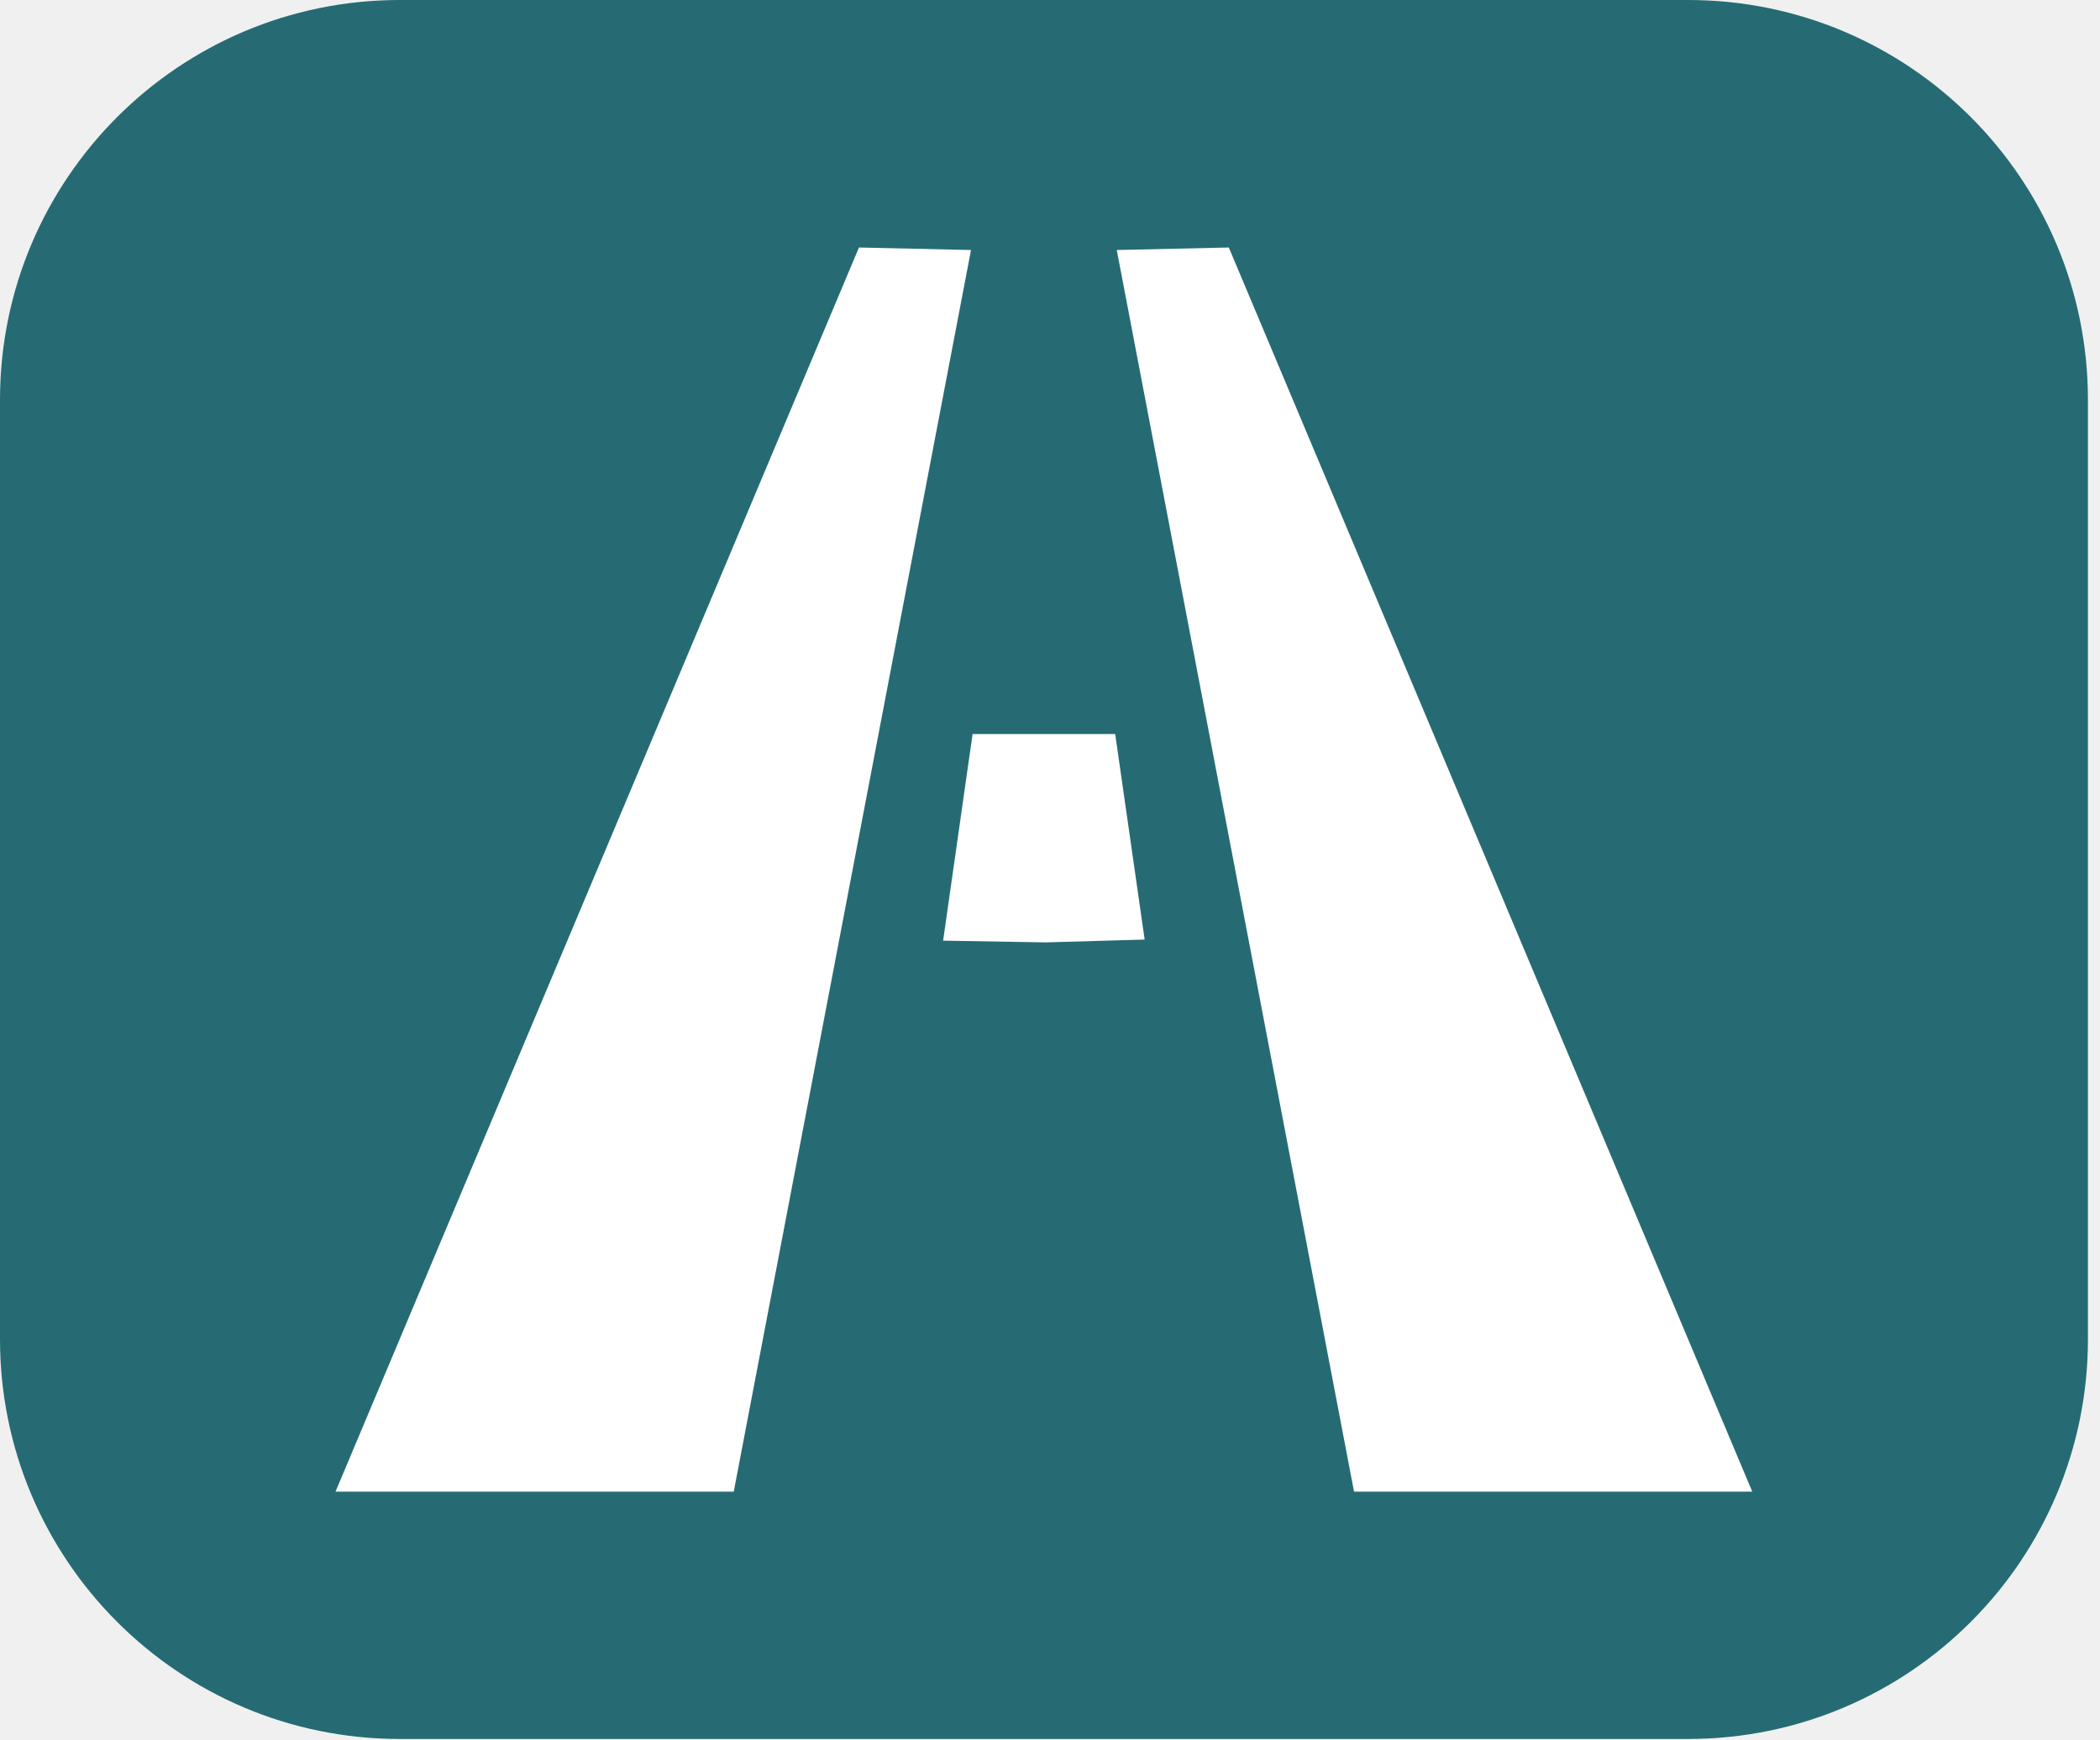
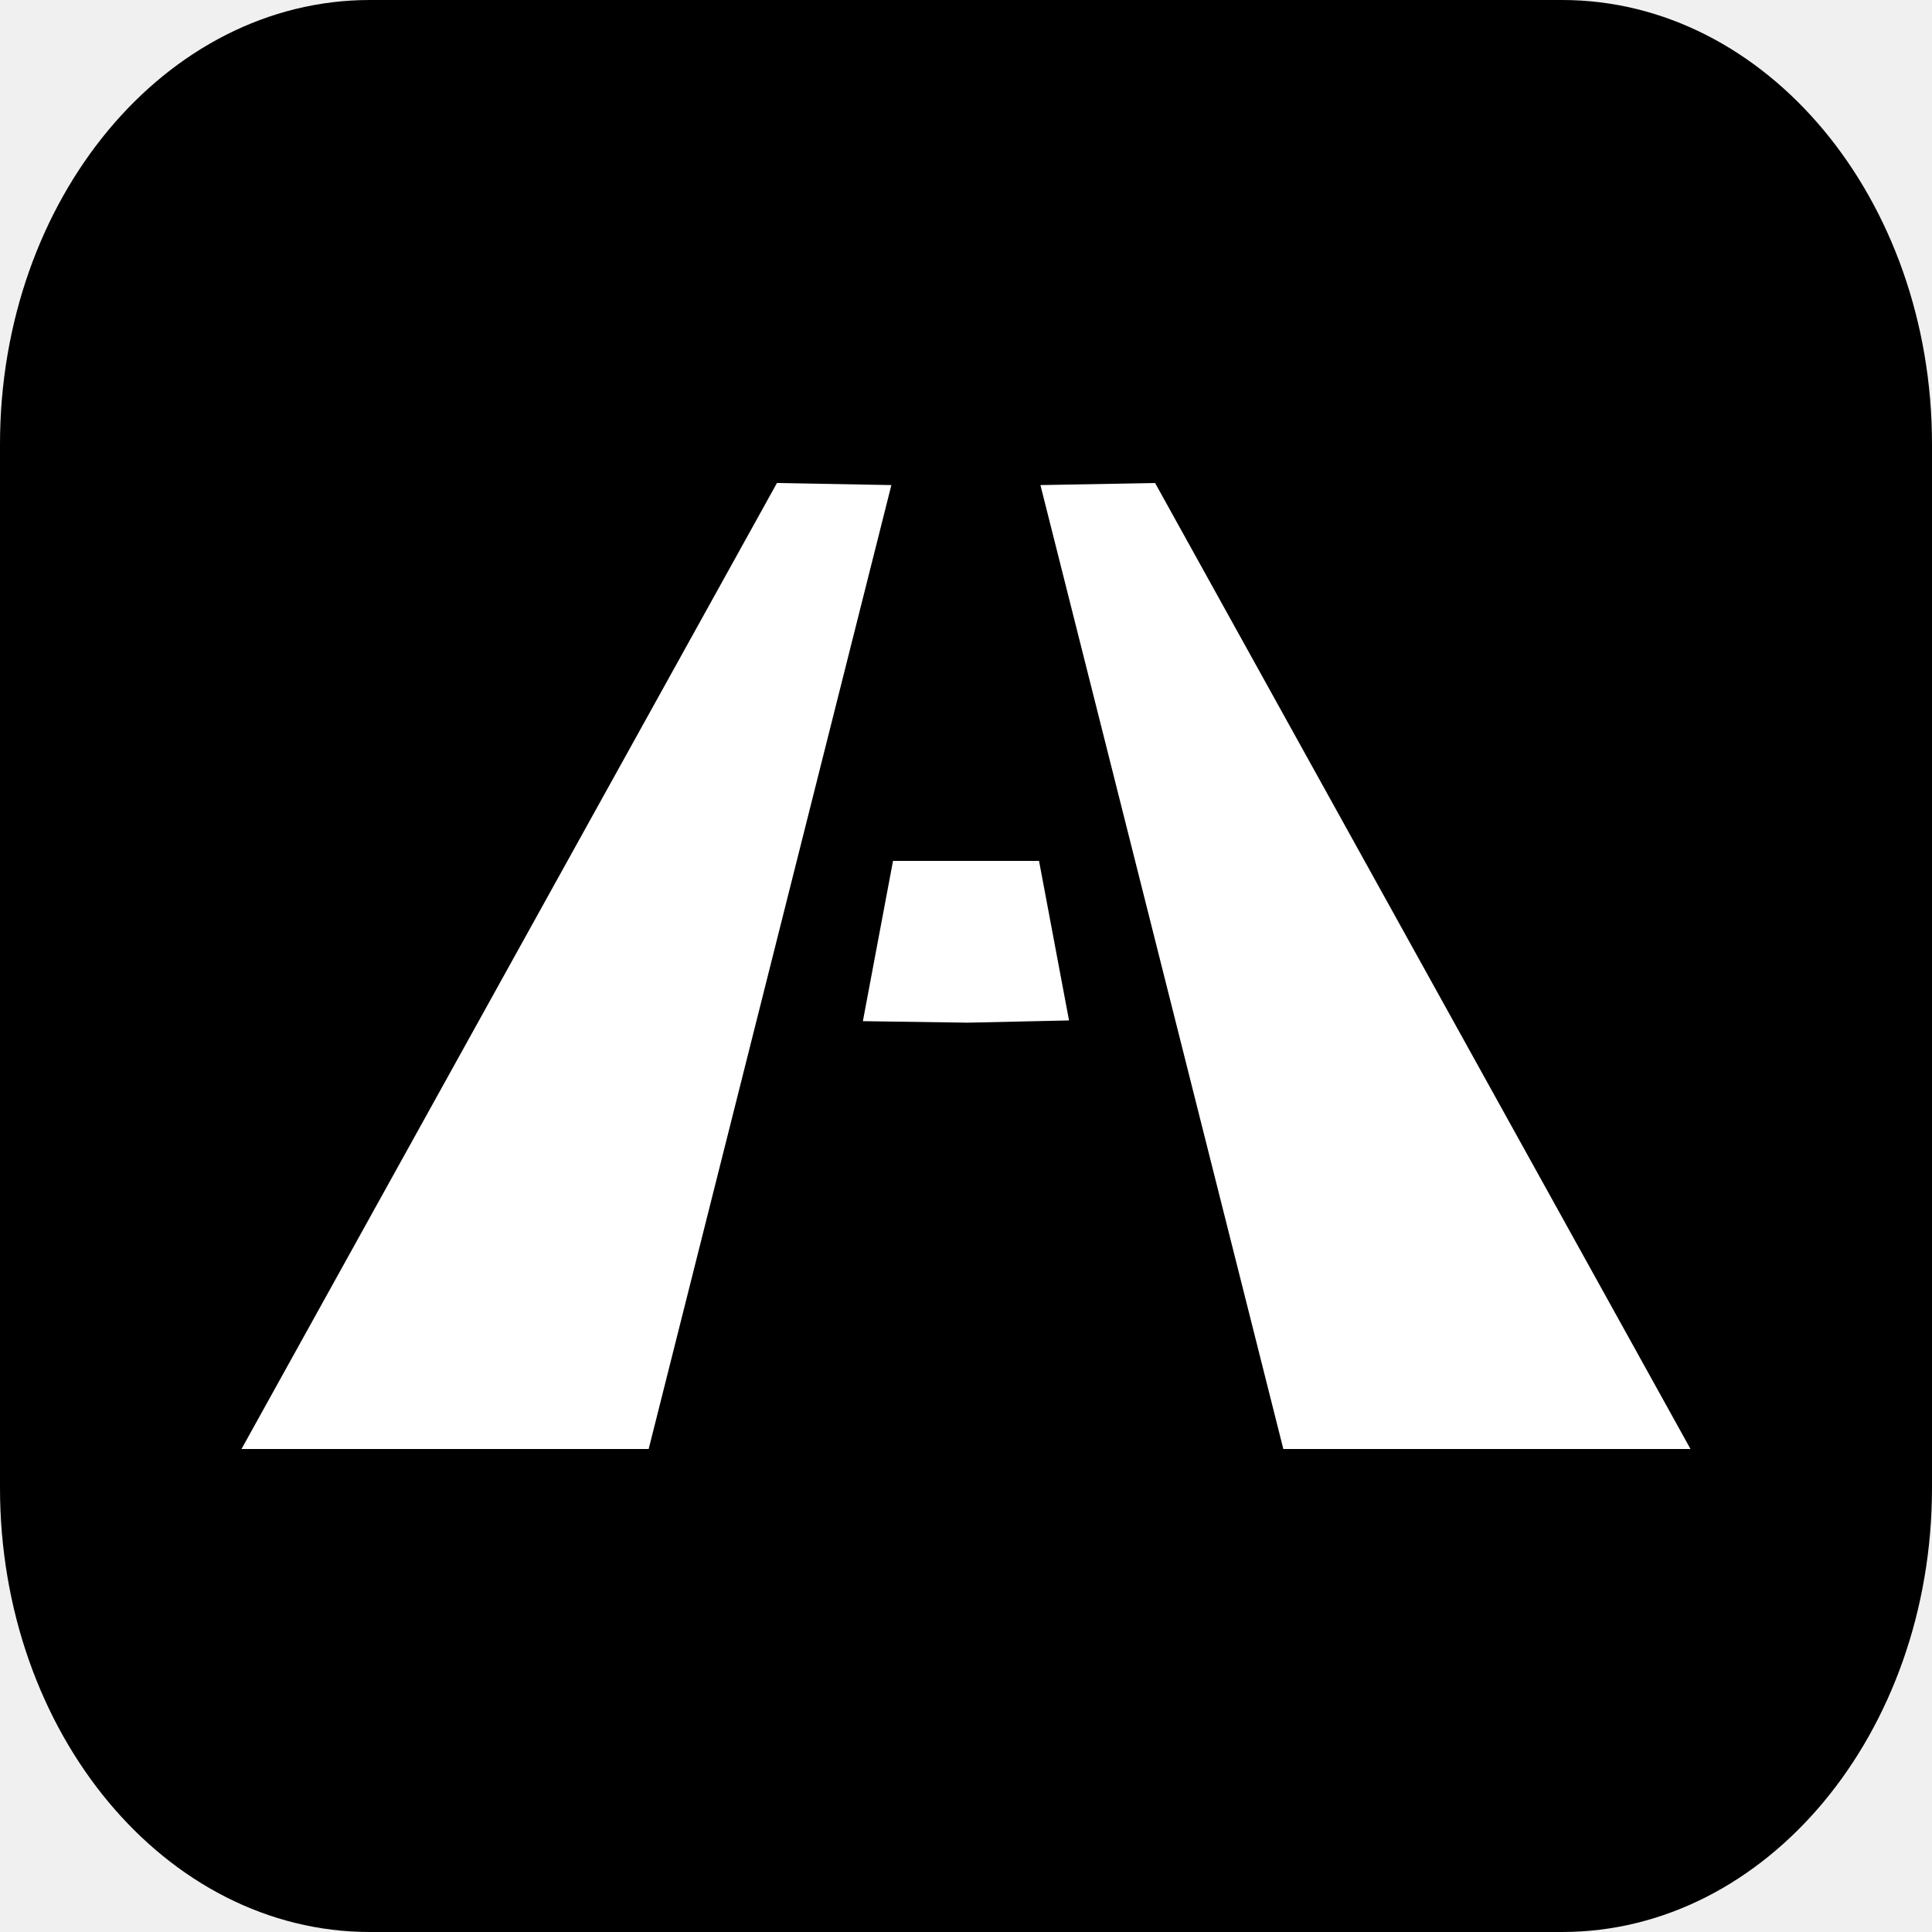
- <svg xmlns="http://www.w3.org/2000/svg" width="134" height="111" viewBox="0 0 134 111" fill="none">
-   <path d="M107.72 0H25.51C11.421 0 0 11.421 0 25.51V85.43C0 99.519 11.421 110.94 25.51 110.94H107.72C121.809 110.94 133.23 99.519 133.23 85.43V25.51C133.23 11.421 121.809 0 107.72 0Z" fill="#266B73" />
-   <path d="M61.96 15.95L54.81 15.79L21.41 95.16H46.82L61.96 15.95Z" fill="white" />
-   <path d="M71.26 15.95L78.41 15.79L111.81 95.16H86.4L71.26 15.95Z" fill="white" />
-   <path d="M71.16 46.83H66.61H62.06L60.18 60.01L66.65 60.12H66.75L73.04 59.94L71.16 46.83Z" fill="white" />
+ <svg xmlns="http://www.w3.org/2000/svg" width="40" height="40" viewBox="0 0 40 40" fill="none">
+   <g clip-path="url(#clip0_821_20)">
+     <path d="M32.341 0H7.659C3.429 0 0 4.118 0 9.198V30.802C0 35.882 3.429 40 7.659 40H32.341C36.571 40 40 35.882 40 30.802V9.198C40 4.118 36.571 0 32.341 0Z" fill="black" />
+     <path d="M18.455 10.043L16.086 10L5 30H13.43L18.455 10.043Z" fill="white" />
+     <path d="M21.541 10.043L23.915 10L35 30H26.57L21.541 10.043Z" fill="white" />
+     <path d="M21.512 17.824H19.999H18.489L17.865 21.142L20.015 21.173H20.045L22.133 21.127L21.512 17.824Z" fill="white" />
+   </g>
+   <defs>
+     <clipPath id="clip0_821_20">
+       <rect width="40" height="40" fill="white" />
+     </clipPath>
+   </defs>
</svg>
